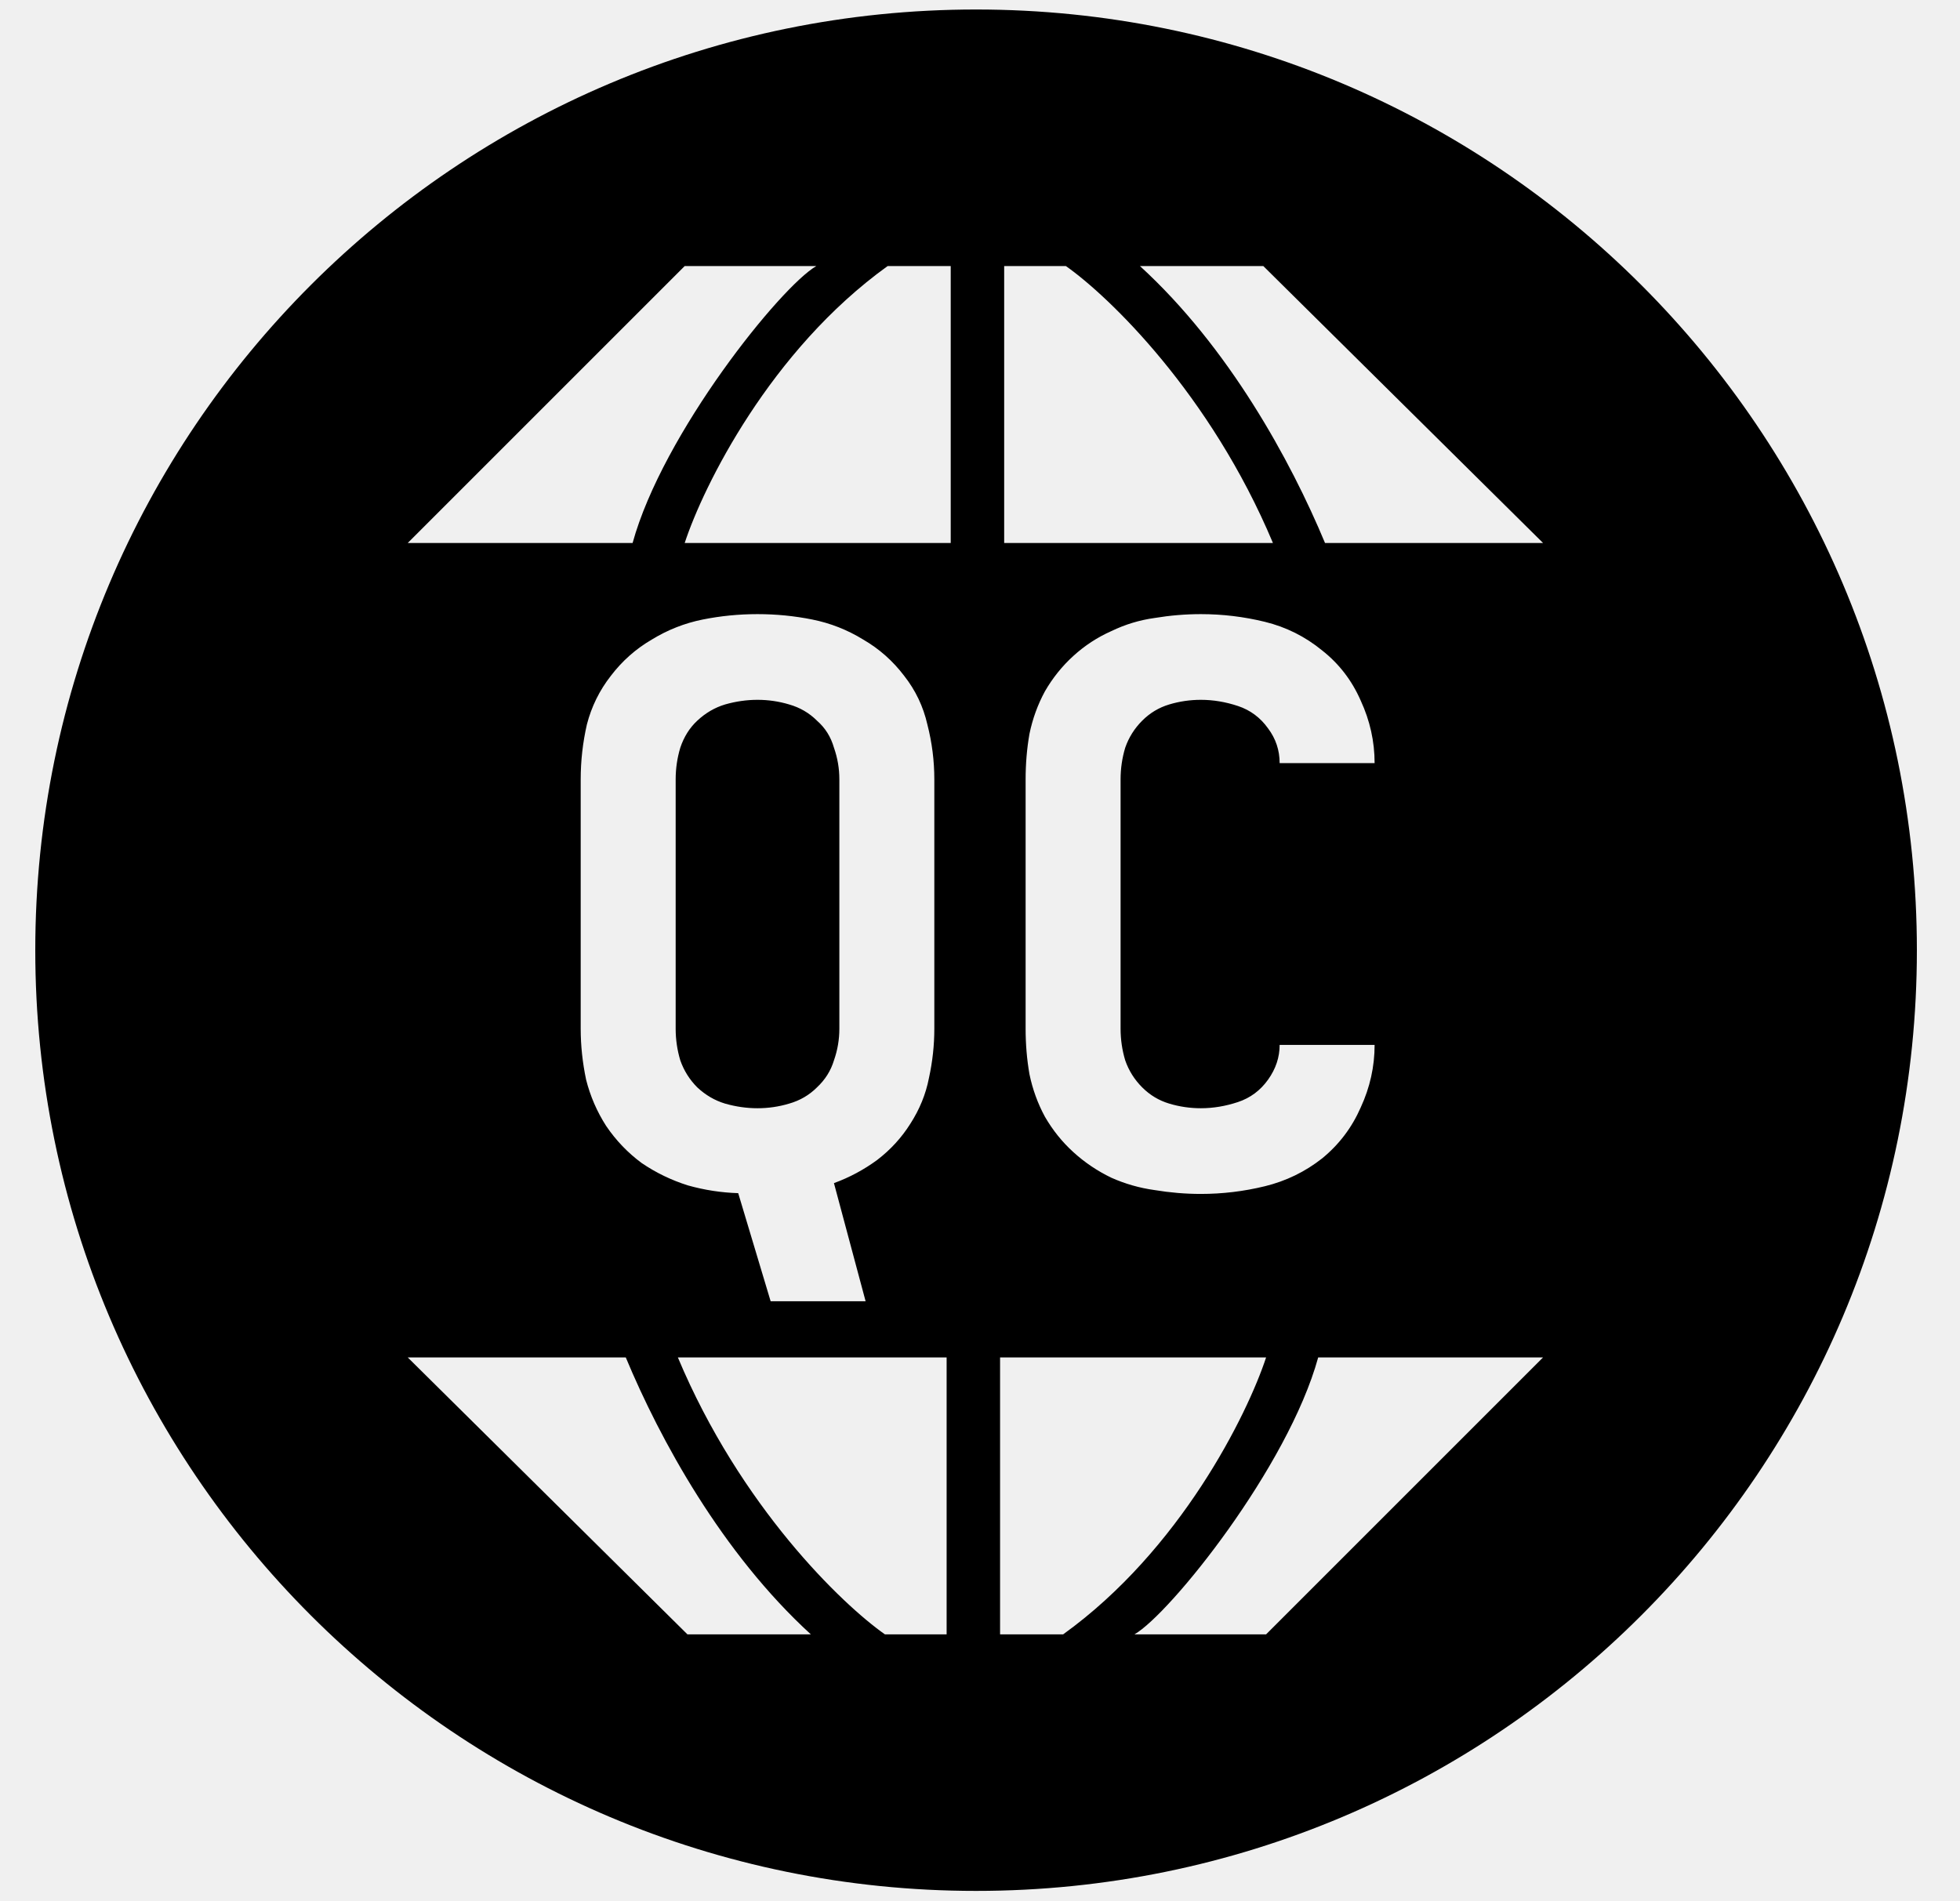
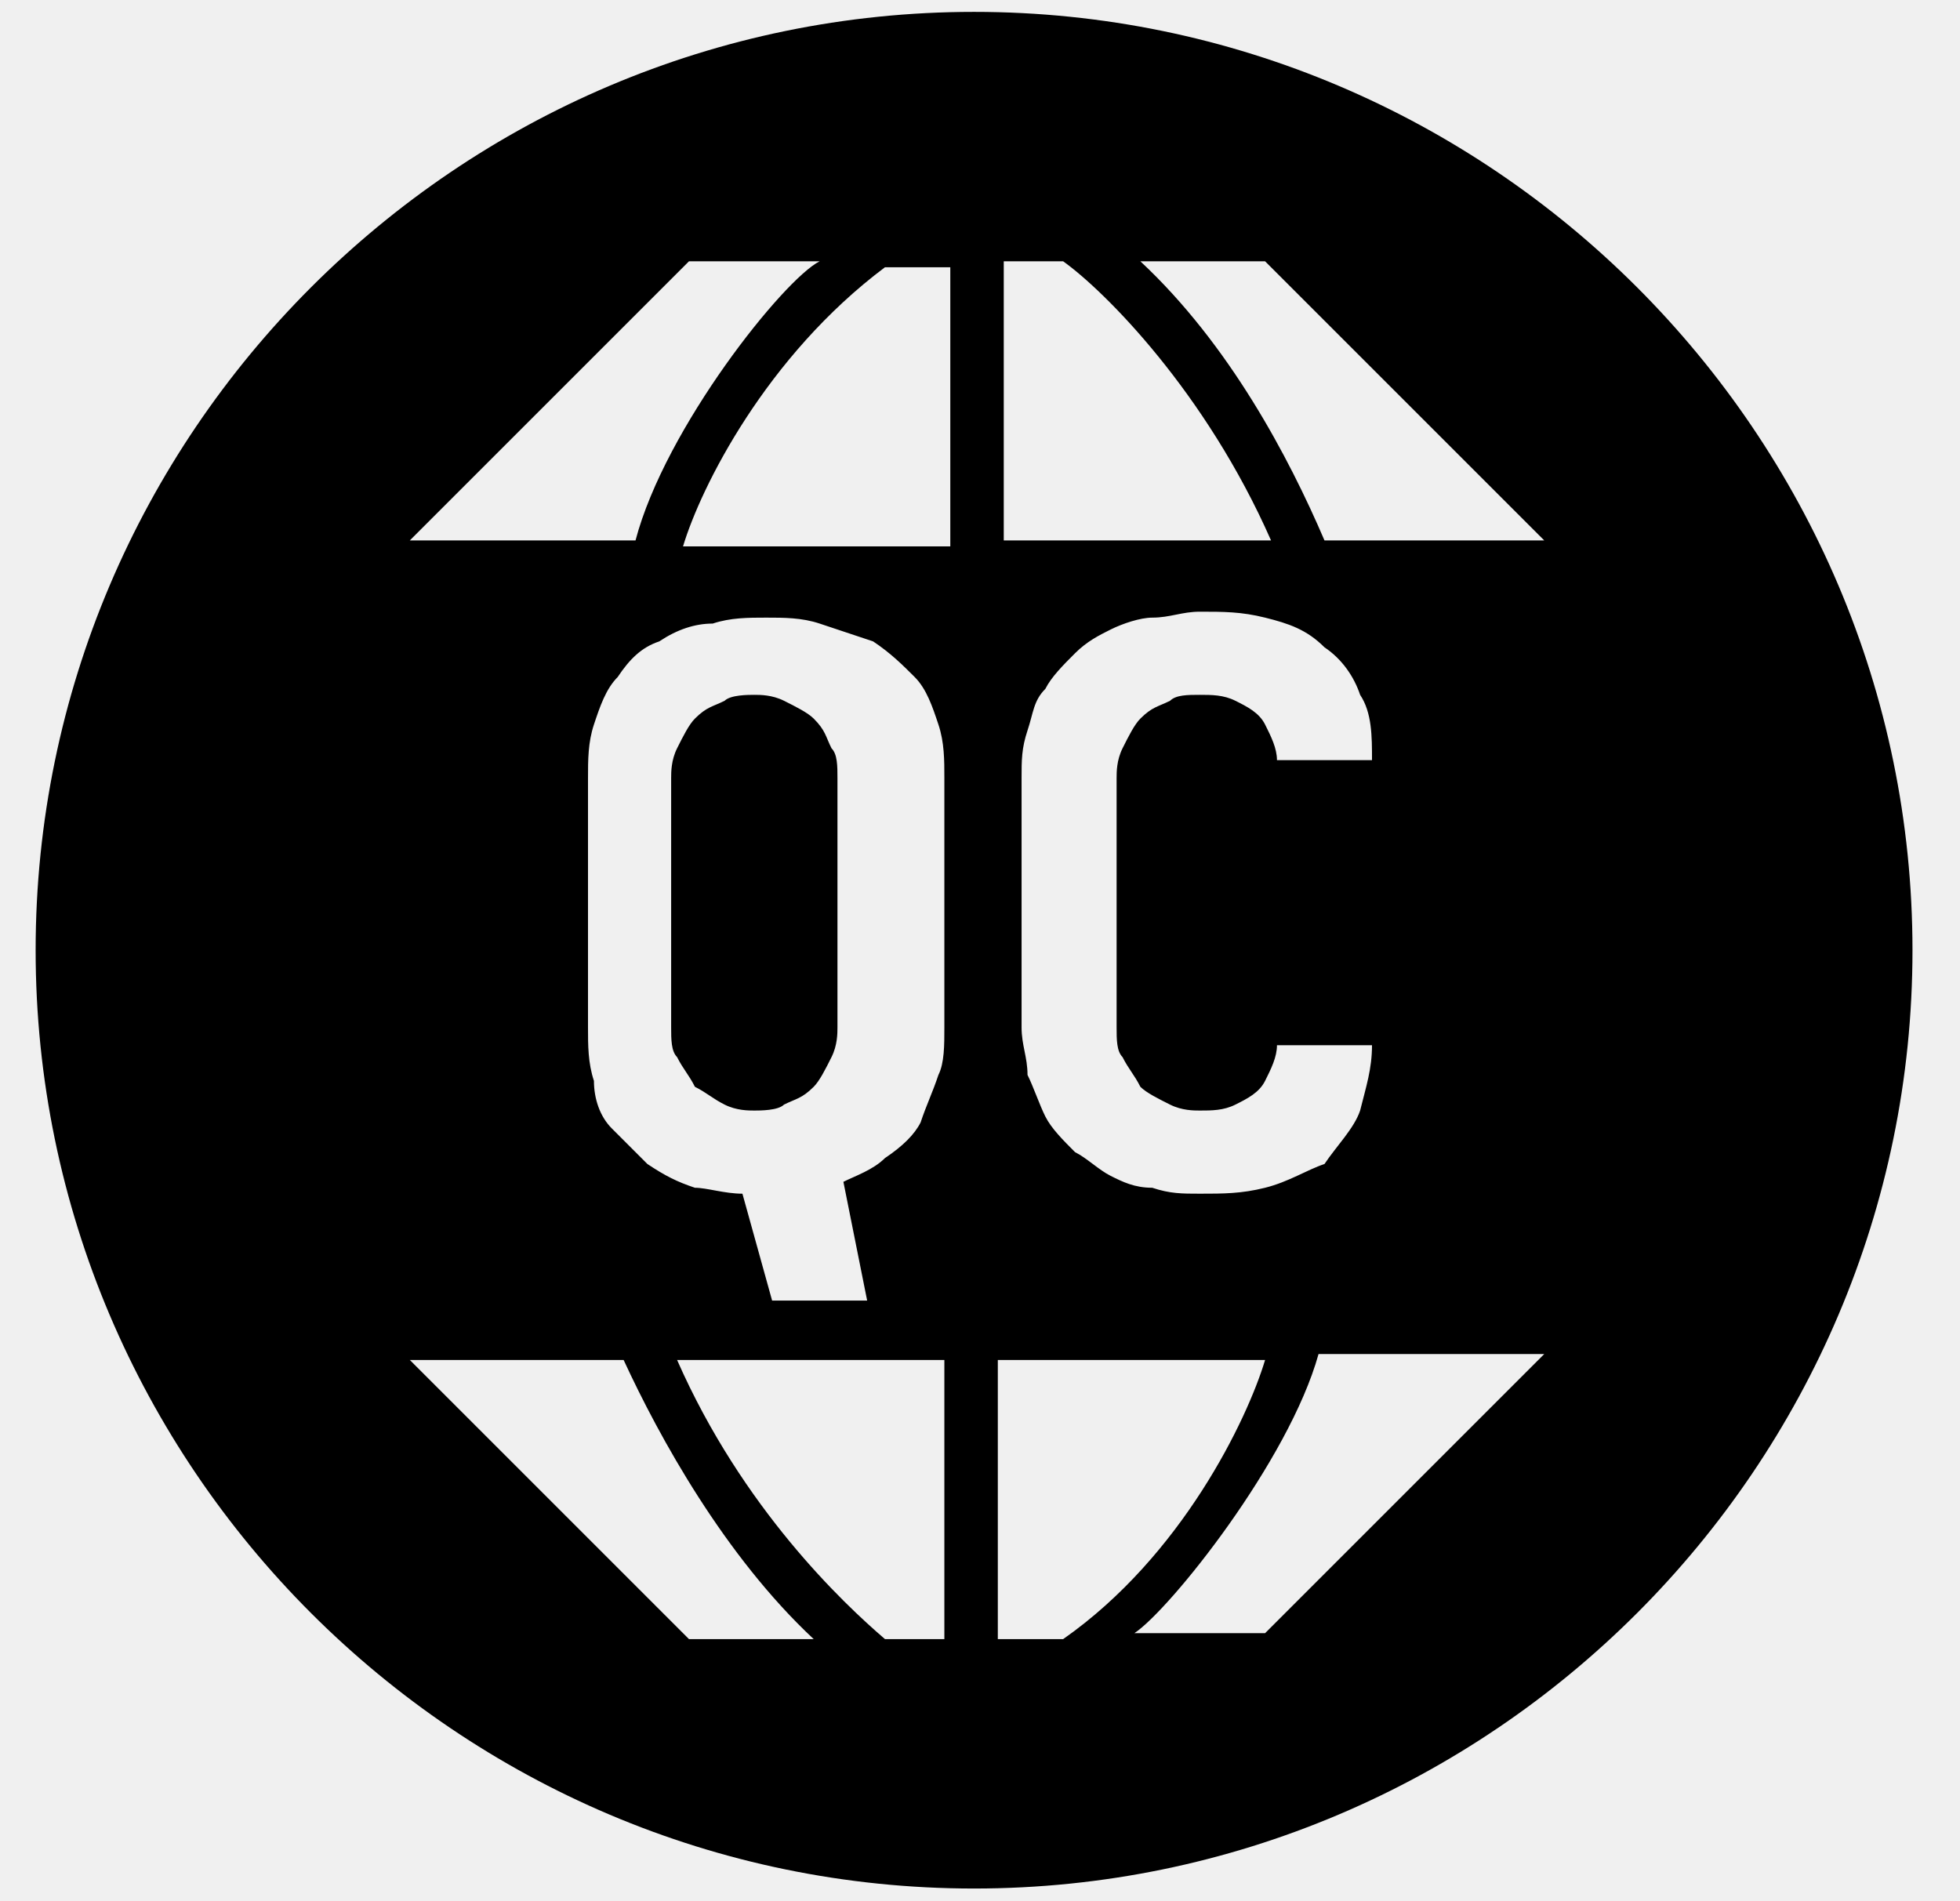
- <svg xmlns="http://www.w3.org/2000/svg" width="33" height="32" viewBox="0 0 33 32" fill="none">
-   <g clip-path="url(#clip0_3393:12232)">
-     <path fill-rule="evenodd" clip-rule="evenodd" d="M16.434 31.84C25.182 31.84 32.274 24.748 32.274 16C32.274 7.252 25.182 0.16 16.434 0.16C7.686 0.16 0.594 7.252 0.594 16C0.594 24.748 7.686 31.84 16.434 31.84ZM6.865 9.143L11.528 4.48H13.744C13.144 4.826 11.159 7.296 10.651 9.143H6.865ZM16.007 4.48V9.143H11.528C11.844 8.181 12.969 5.902 14.945 4.48H16.007ZM16.907 9.143H21.432C20.379 6.632 18.669 4.988 17.946 4.48H16.907V9.143ZM25.98 9.143H22.309C21.732 7.758 20.689 5.847 19.193 4.48H21.27L25.98 9.143ZM10.536 22.857H6.865L11.574 27.52H13.652C12.156 26.153 11.113 24.242 10.536 22.857ZM11.413 22.857H15.938L15.938 27.52L14.899 27.52C14.175 27.012 12.466 25.368 11.413 22.857ZM16.838 22.857V27.52H17.9C19.876 26.098 21.001 23.819 21.317 22.857L16.838 22.857ZM21.317 27.52L25.98 22.857H22.194C21.686 24.703 19.701 27.174 19.101 27.52H21.317ZM14.574 21.911H12.975L12.429 20.091C12.143 20.082 11.862 20.039 11.584 19.961C11.307 19.874 11.047 19.749 10.804 19.584C10.57 19.411 10.371 19.203 10.206 18.96C10.05 18.717 9.938 18.457 9.868 18.18C9.808 17.894 9.777 17.608 9.777 17.322V13.123C9.777 12.811 9.812 12.503 9.881 12.2C9.959 11.897 10.094 11.624 10.284 11.381C10.475 11.13 10.705 10.926 10.973 10.77C11.242 10.605 11.528 10.493 11.831 10.432C12.135 10.371 12.442 10.341 12.754 10.341C13.066 10.341 13.374 10.371 13.677 10.432C13.981 10.493 14.267 10.605 14.535 10.77C14.804 10.926 15.034 11.13 15.224 11.381C15.415 11.624 15.545 11.897 15.614 12.2C15.692 12.503 15.731 12.811 15.731 13.123V17.322C15.731 17.599 15.701 17.877 15.64 18.154C15.588 18.423 15.484 18.678 15.328 18.921C15.181 19.155 14.995 19.359 14.769 19.532C14.544 19.697 14.301 19.827 14.041 19.922L14.574 21.911ZM12.208 18.583C12.39 18.635 12.572 18.661 12.754 18.661C12.936 18.661 13.114 18.635 13.287 18.583C13.469 18.531 13.625 18.44 13.755 18.31C13.894 18.18 13.989 18.028 14.041 17.855C14.102 17.682 14.132 17.504 14.132 17.322V13.123C14.132 12.941 14.102 12.763 14.041 12.59C13.989 12.408 13.894 12.256 13.755 12.135C13.625 12.005 13.469 11.914 13.287 11.862C13.114 11.81 12.936 11.784 12.754 11.784C12.572 11.784 12.39 11.81 12.208 11.862C12.035 11.914 11.879 12.005 11.74 12.135C11.61 12.256 11.515 12.408 11.454 12.59C11.402 12.763 11.376 12.941 11.376 13.123V17.322C11.376 17.504 11.402 17.682 11.454 17.855C11.515 18.028 11.61 18.18 11.74 18.31C11.879 18.44 12.035 18.531 12.208 18.583ZM21.298 19.974C20.942 20.061 20.583 20.104 20.219 20.104C19.959 20.104 19.699 20.082 19.439 20.039C19.187 20.004 18.945 19.935 18.711 19.831C18.477 19.718 18.264 19.575 18.074 19.402C17.883 19.229 17.723 19.029 17.593 18.804C17.471 18.579 17.385 18.34 17.333 18.089C17.289 17.838 17.268 17.582 17.268 17.322V13.123C17.268 12.863 17.289 12.607 17.333 12.356C17.385 12.105 17.471 11.866 17.593 11.641C17.723 11.416 17.883 11.216 18.074 11.043C18.264 10.87 18.477 10.731 18.711 10.627C18.945 10.514 19.187 10.441 19.439 10.406C19.699 10.363 19.959 10.341 20.219 10.341C20.583 10.341 20.942 10.384 21.298 10.471C21.653 10.558 21.974 10.718 22.26 10.952C22.546 11.177 22.762 11.459 22.91 11.797C23.066 12.135 23.144 12.486 23.144 12.85H21.545C21.545 12.633 21.48 12.438 21.35 12.265C21.22 12.083 21.051 11.957 20.843 11.888C20.635 11.819 20.427 11.784 20.219 11.784C20.037 11.784 19.859 11.81 19.686 11.862C19.512 11.914 19.361 12.005 19.231 12.135C19.101 12.265 19.005 12.417 18.945 12.59C18.893 12.763 18.867 12.941 18.867 13.123V17.322C18.867 17.504 18.893 17.682 18.945 17.855C19.005 18.028 19.101 18.18 19.231 18.31C19.361 18.44 19.512 18.531 19.686 18.583C19.859 18.635 20.037 18.661 20.219 18.661C20.427 18.661 20.635 18.626 20.843 18.557C21.051 18.488 21.22 18.362 21.35 18.18C21.48 17.998 21.545 17.803 21.545 17.595H23.144C23.144 17.959 23.066 18.31 22.91 18.648C22.762 18.986 22.546 19.272 22.26 19.506C21.974 19.731 21.653 19.887 21.298 19.974Z" fill="black" />
-   </g>
-   <defs>
-     <clipPath id="clip0_3393:12232">
-       <rect width="32" height="32" fill="white" transform="translate(0.441406)" />
-     </clipPath>
-   </defs>
+ <svg xmlns="http://www.w3.org/2000/svg" viewBox="0 0 33 32">
+   <path d="M16.4 31.8c8.7 0 15.8-7.1 15.8-15.8C32.2 7.3 25.1.2 16.4.2 7.7.2.6 7.3.6 16c0 8.7 7.1 15.8 15.8 15.8zM6.9 9.1l4.7-4.7h2.2c-.6.3-2.6 2.8-3.1 4.7H6.9zM16 4.5v4.7h-4.5c.3-1 1.4-3.2 3.4-4.7H16zm.9 4.6h4.5c-1.1-2.5-2.8-4.2-3.5-4.7h-1v4.7zm9.1 0h-3.7c-.6-1.4-1.6-3.3-3.1-4.7h2.1L26 9.1zM10.5 22.9H6.9l4.7 4.7h2.1c-1.5-1.4-2.6-3.4-3.2-4.7zm.9 0h4.5v4.7h-1c-.7-.6-2.4-2.2-3.5-4.7zm5.4 0v4.7h1.1c2-1.4 3.1-3.7 3.4-4.7h-4.5zm4.5 4.6l4.7-4.7h-3.8c-.5 1.8-2.5 4.3-3.1 4.7h2.2zm-6.7-5.6H13l-.5-1.8c-.3 0-.6-.1-.8-.1-.3-.1-.5-.2-.8-.4l-.6-.6c-.2-.2-.3-.5-.3-.8-.1-.3-.1-.6-.1-.9v-4.2c0-.3 0-.6.1-.9.1-.3.2-.6.4-.8.2-.3.4-.5.7-.6.3-.2.6-.3.9-.3.3-.1.6-.1.9-.1s.6 0 .9.1l.9.3c.3.2.5.4.7.6.2.2.3.5.4.8.1.3.1.6.1.9v4.2c0 .3 0 .6-.1.8-.1.3-.2.5-.3.8-.1.2-.3.4-.6.6-.2.2-.5.3-.7.4l.4 2zm-2.4-3.3c.2.1.4.1.5.1s.4 0 .5-.1c.2-.1.3-.1.5-.3.1-.1.2-.3.3-.5.1-.2.1-.4.1-.5v-4.2c0-.2 0-.4-.1-.5-.1-.2-.1-.3-.3-.5-.1-.1-.3-.2-.5-.3-.2-.1-.4-.1-.5-.1s-.4 0-.5.1c-.2.1-.3.1-.5.3-.1.1-.2.3-.3.5-.1.2-.1.4-.1.5v4.2c0 .2 0 .4.1.5.1.2.2.3.3.5.2.1.3.2.5.3zm9.1 1.4c-.4.1-.7.1-1.1.1-.3 0-.5 0-.8-.1-.3 0-.5-.1-.7-.2-.2-.1-.4-.3-.6-.4-.2-.2-.4-.4-.5-.6-.1-.2-.2-.5-.3-.7 0-.3-.1-.5-.1-.8v-4.2c0-.3 0-.5.1-.8.1-.3.1-.5.3-.7.1-.2.3-.4.5-.6.2-.2.4-.3.6-.4.2-.1.5-.2.7-.2.3 0 .5-.1.8-.1.4 0 .7 0 1.1.1.4.1.7.2 1 .5.3.2.5.5.6.8.2.3.2.7.2 1.1h-1.6c0-.2-.1-.4-.2-.6-.1-.2-.3-.3-.5-.4-.2-.1-.4-.1-.6-.1-.2 0-.4 0-.5.1-.2.1-.3.1-.5.3-.1.1-.2.3-.3.5-.1.2-.1.4-.1.5v4.2c0 .2 0 .4.1.5.1.2.2.3.3.5.1.1.3.2.5.3.2.1.4.1.5.1.2 0 .4 0 .6-.1.2-.1.4-.2.5-.4.1-.2.2-.4.2-.6h1.6c0 .4-.1.7-.2 1.1-.1.3-.4.6-.6.9-.3.1-.6.3-1 .4z" fill-rule="evenodd" clip-rule="evenodd" />
</svg>
